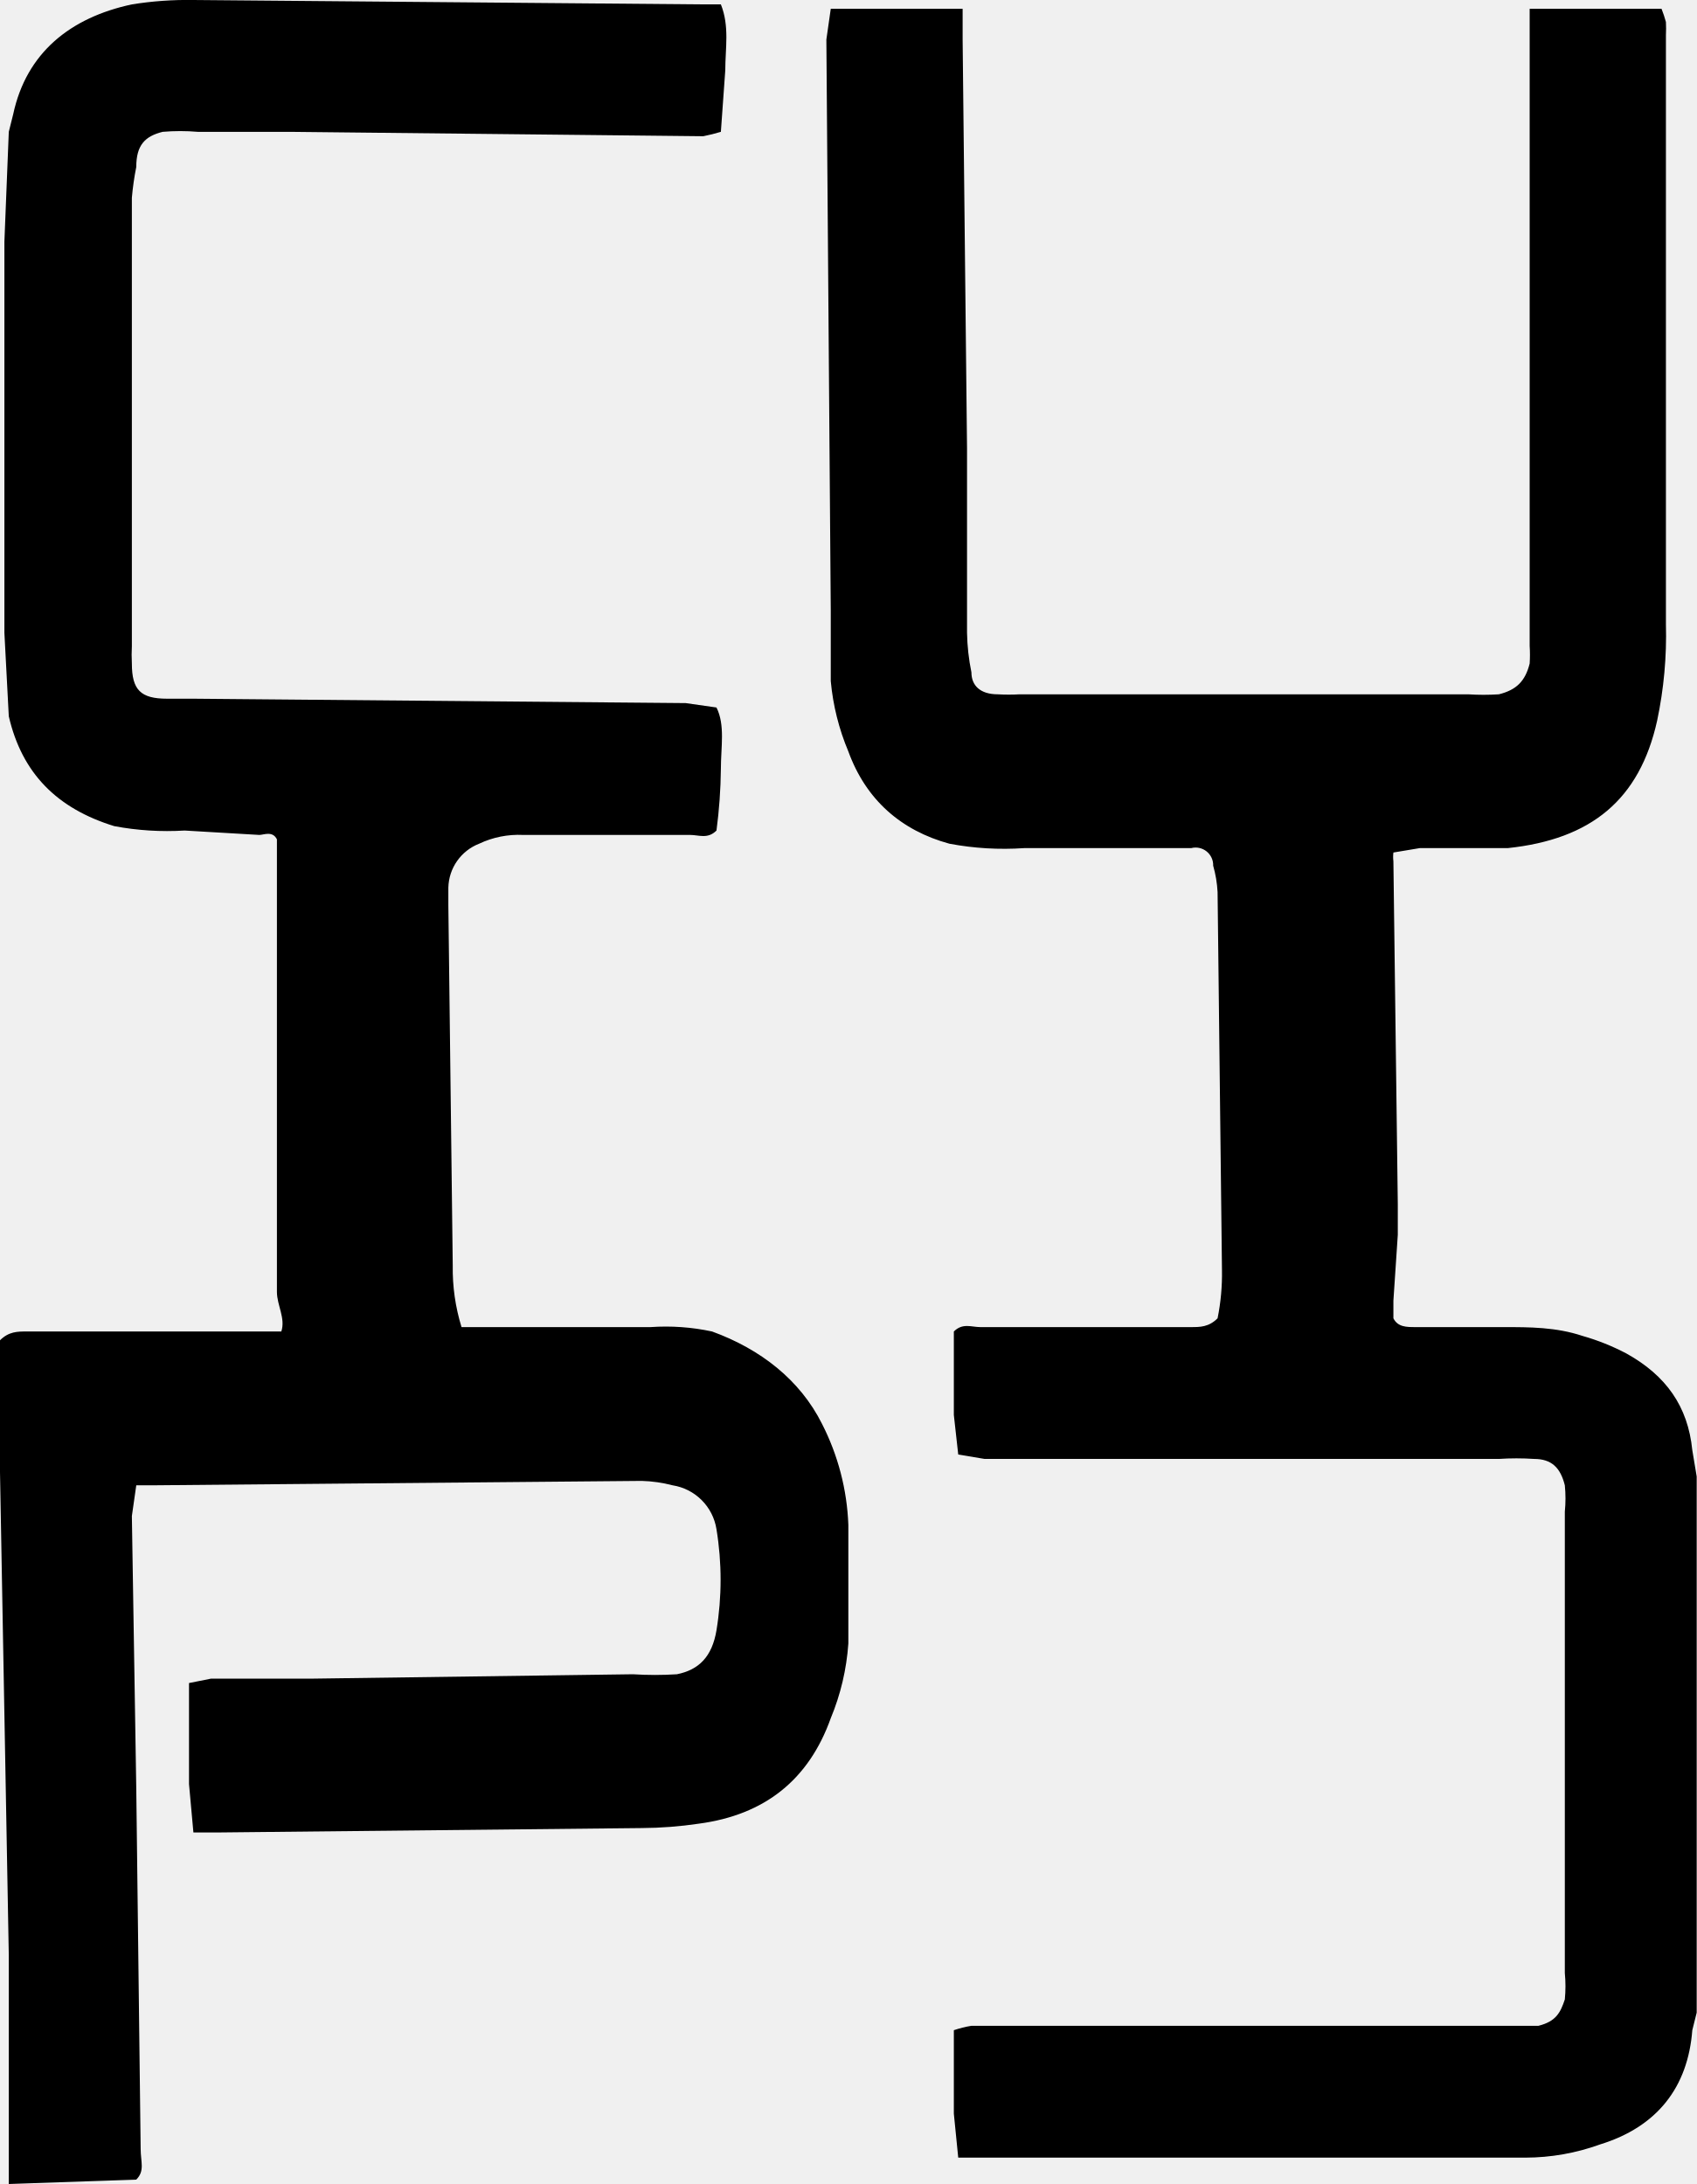
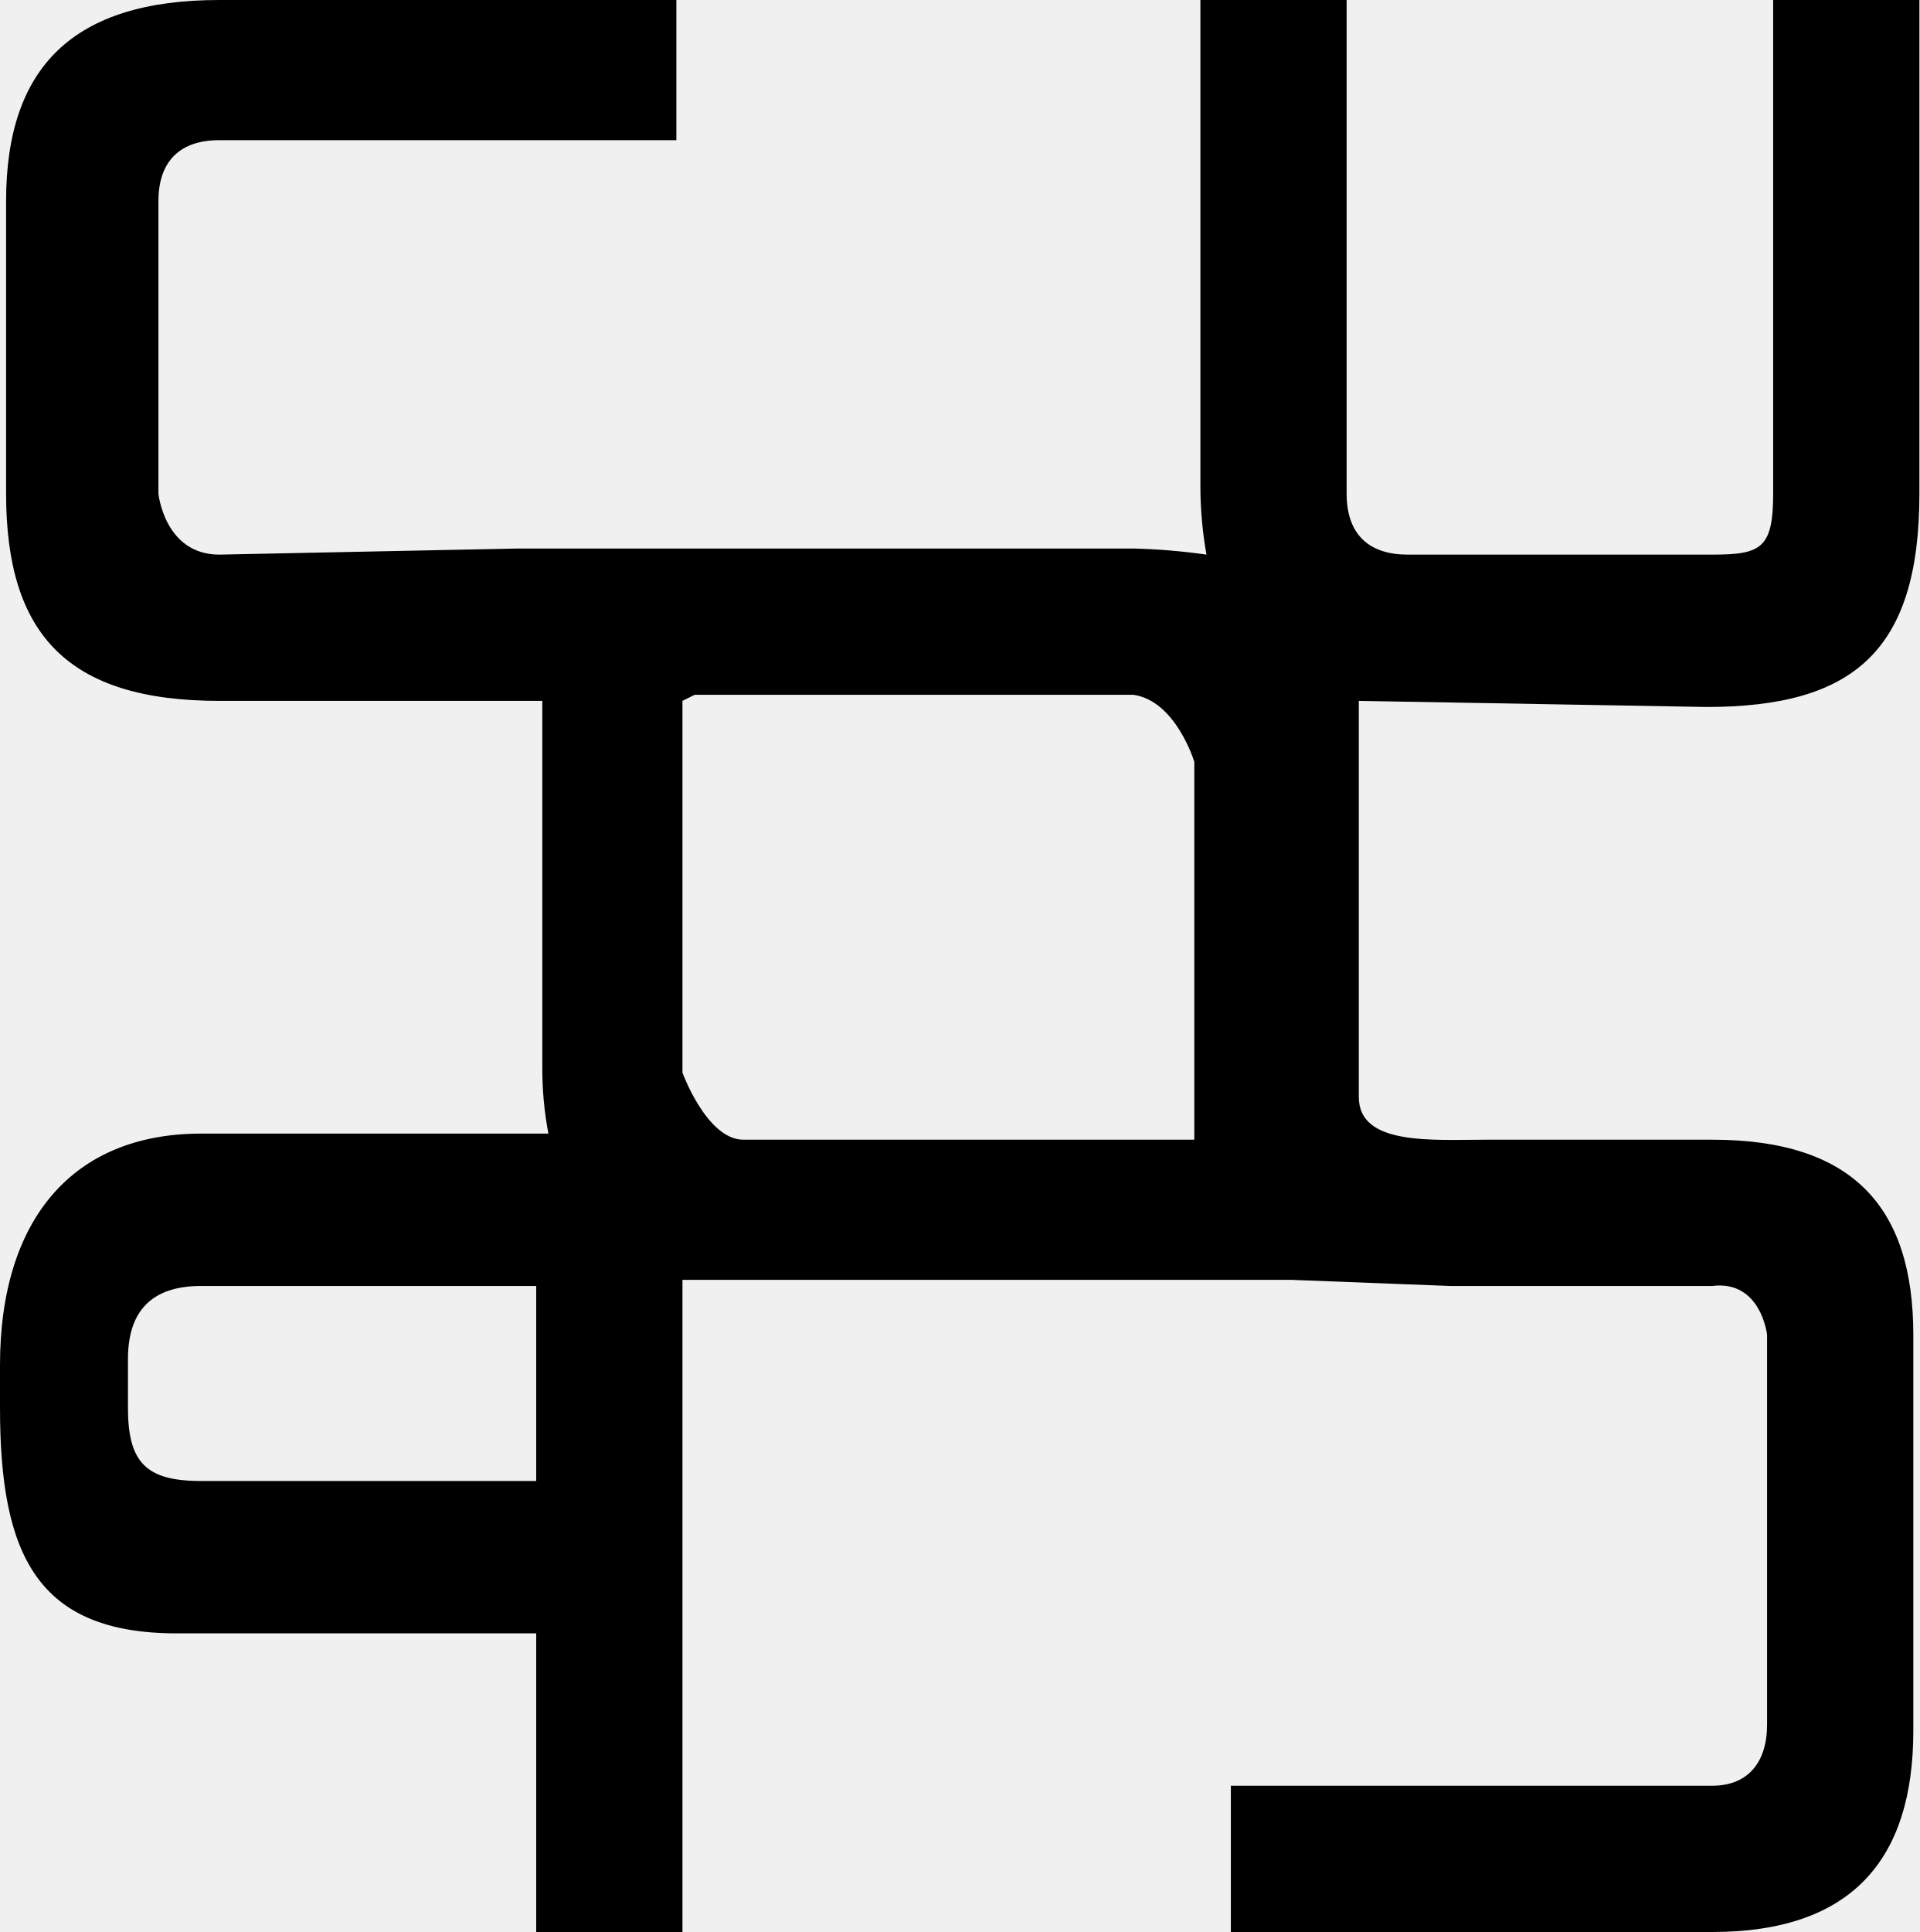
- <svg xmlns="http://www.w3.org/2000/svg" data-name="Layer 1" viewBox="0 0 386 497">
+ <svg xmlns="http://www.w3.org/2000/svg" viewBox="0 0 315 317">
  <style>
    path, circle {
      fill: black;
    }
    @media (prefers-color-scheme: dark) {
      path, circle {
        fill: white;
      }
    }

  </style>
-   <path d="M2 497v-52L0 335v-30c2-2 4-2 6-2h58c1-3-1-6-1-9V191c-1-2-3-1-4-1l-17-1a65 65 0 0 1-16-1c-13-4-21-12-24-25l-1-19V55l1-25 1-4C6 12 16 4 30 1a80 80 0 0 1 14-1l116 1h4c2 5 1 10 1 15l-1 14a43 43 0 0 1-4 1l-94-1H45a47 47 0 0 0-8 0c-4 1-6 3-6 8a63 63 0 0 0-1 7v102a37 37 0 0 0 0 4c0 6 2 8 8 8h6l112 1 7 1c2 4 1 9 1 14a116 116 0 0 1-1 14c-2 2-4 1-6 1h-38a21 21 0 0 0-10 2 11 11 0 0 0-7 10v4l1 82a45 45 0 0 0 2 14h43a50 50 0 0 1 14 1c11 4 20 11 25 21a55 55 0 0 1 6 23v27a54 54 0 0 1-4 17c-5 14-15 22-30 24a92 92 0 0 1-13 1l-96 1h-6l-1-11v-23l5-1h23l73-1a78 78 0 0 0 10 0c5-1 8-4 9-10a71 71 0 0 0 0-23 12 12 0 0 0-10-10 31 31 0 0 0-7-1l-111 1h-4l-1 7 1 62 1 82c0 3 1 5-1 7Zm384-39-1 4c-1 13-8 22-21 26a50 50 0 0 1-17 3H218l-1-10v-19a24 24 0 0 1 4-1h129c4-1 5-3 6-6a31 31 0 0 0 0-6V344a30 30 0 0 0 0-6c-1-4-3-6-7-6a60 60 0 0 0-8 0H224l-6-1-1-9v-19c2-2 4-1 6-1h48c2 0 4 0 6-2a51 51 0 0 0 1-11l-1-86a27 27 0 0 0-1-6 4 4 0 0 0-5-4h-38a67 67 0 0 1-17-1c-11-3-19-10-23-21a54 54 0 0 1-4-16v-16L188 9l1-7h30v7l1 93v42a49 49 0 0 0 1 9c0 3 2 5 6 5a43 43 0 0 0 5 0h102a54 54 0 0 0 7 0c4-1 6-3 7-7a30 30 0 0 0 0-4V2h30a29 29 0 0 1 1 3 31 31 0 0 1 0 3v134a94 94 0 0 1-2 22c-4 18-15 27-34 29h-20l-6 1a8 8 0 0 0 0 2l1 78v7l-1 15v4c1 2 3 2 5 2h20c6 0 12 0 18 2a52 52 0 0 1 10 4c9 5 14 12 15 22l1 6Z" />
+   <path d="M36 91c-9 0-10-10-10-10V33c0-6 3-10 10-10h75V0H36C12 0 1 11 1 33v48c0 23 10 34 35 34h53v60a57 57 0 0 0 1 11H33c-21 0-33 14-33 38v7c0 24 6 37 29 37h59v49h24V210h100l26 1h43c8-1 9 8 9 8v64c0 6-3 10-9 10h-79v24h79c23 0 33-12 33-33v-65c0-21-10-32-33-32h-37c-9 0-21 1-21-7v-65l57 1c24 0 35-9 35-35V0h-24v81c0 9-2 10-10 10h-50c-6 0-10-3-10-10V0h-24v80a64 64 0 0 0 1 11 103 103 0 0 0-12-1H85M33 243c-9 0-12-3-12-12v-8c0-8 4-12 12-12h55v32Zm81-129h72c7 1 10 11 10 11v62h-74c-6 0-10-11-10-11v-61" />
</svg>
